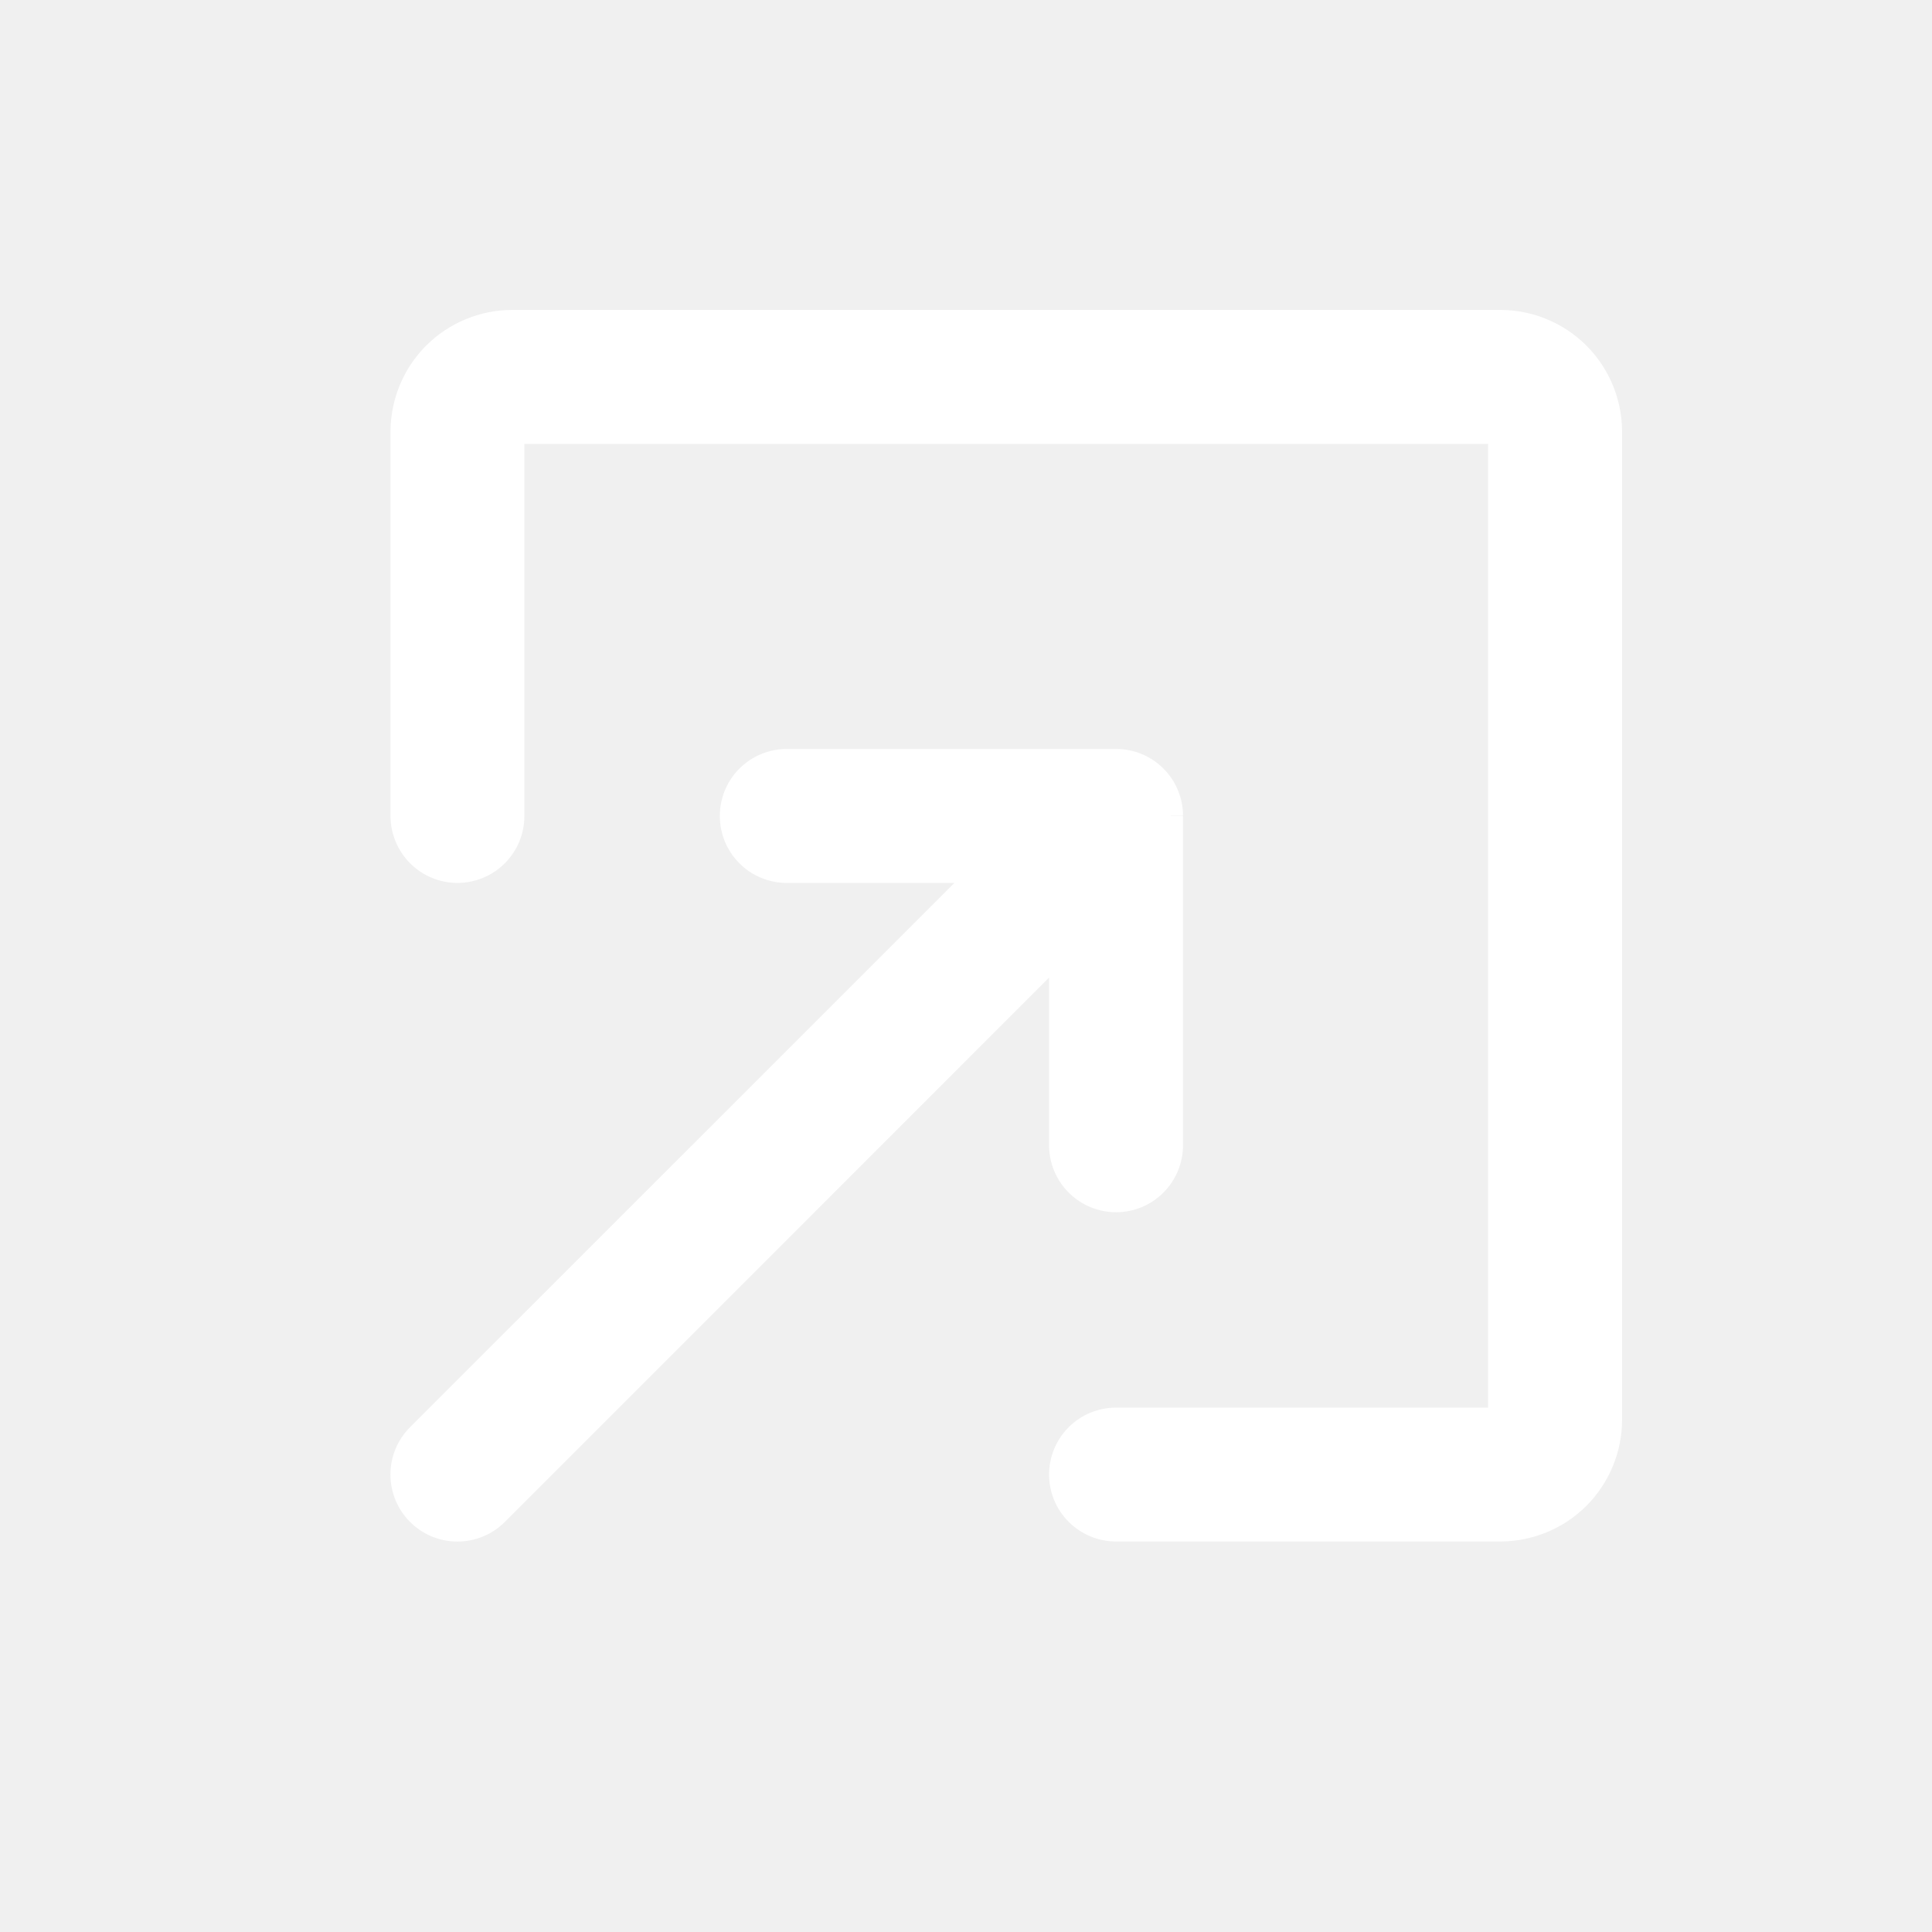
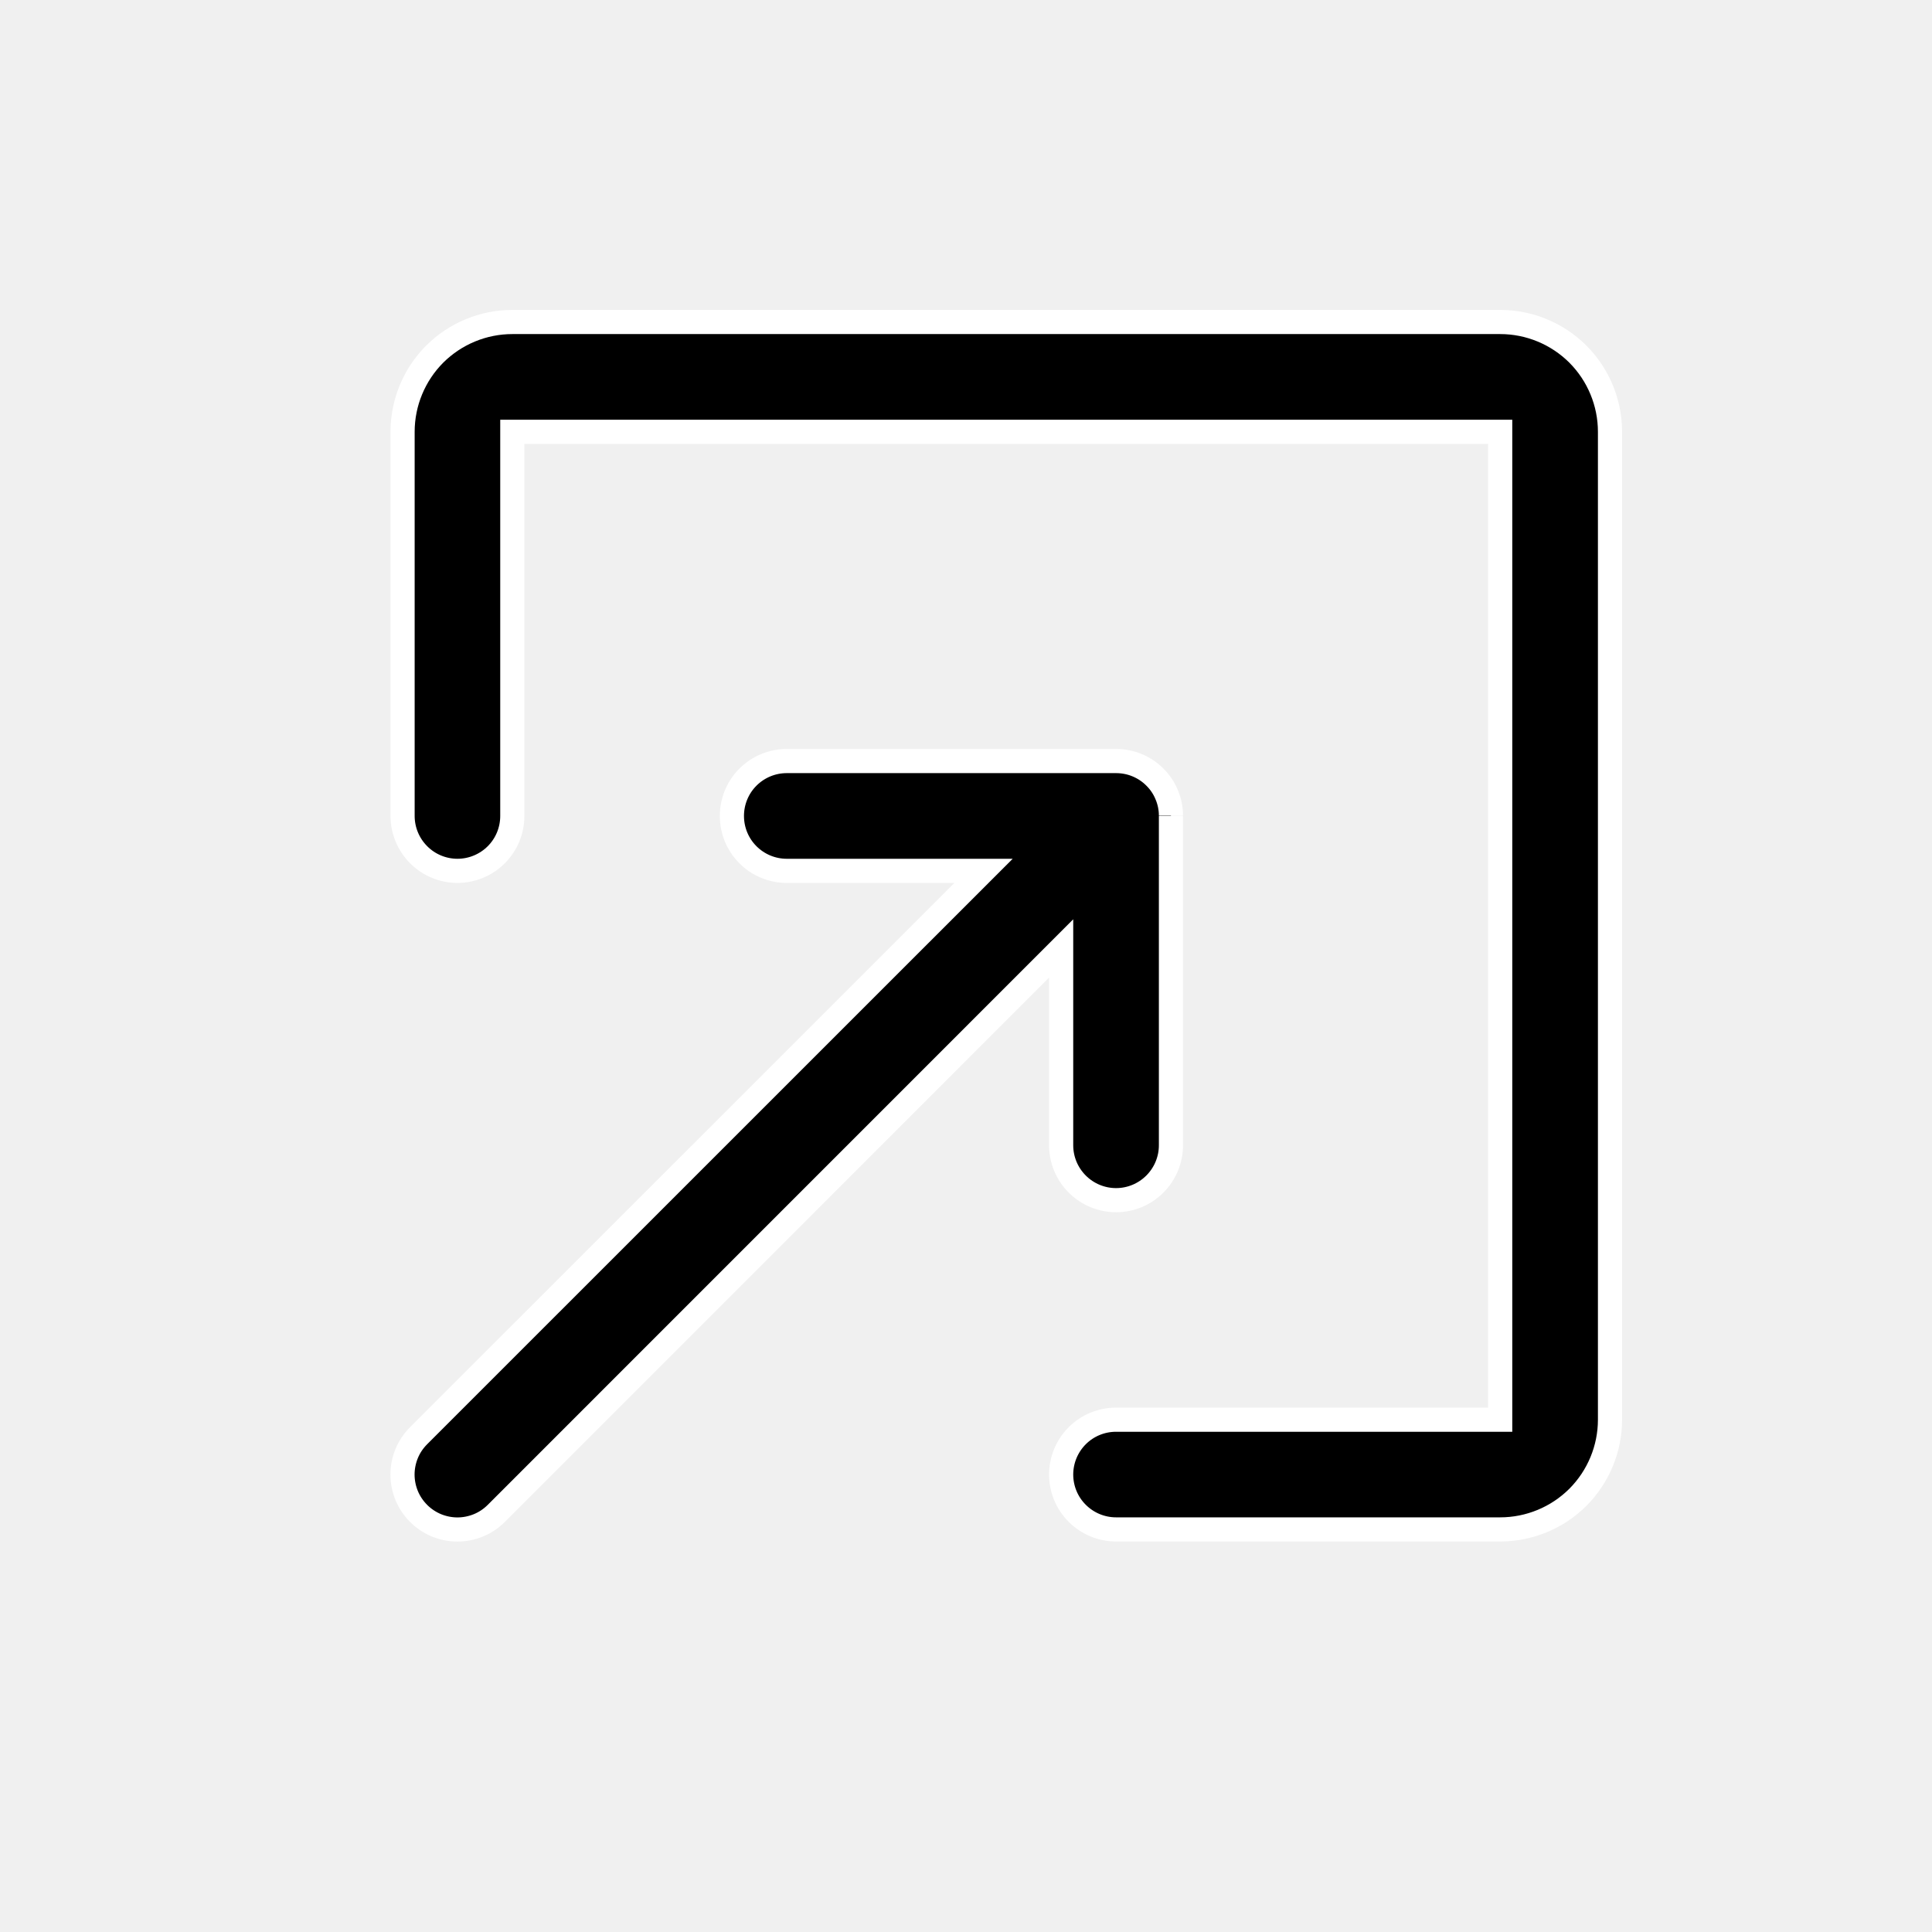
- <svg xmlns="http://www.w3.org/2000/svg" width="24" height="24" viewBox="0 0 24 24" fill="none">
-   <g id="new window">
-     <g id="Vector">
-       <path fill-rule="evenodd" clip-rule="evenodd" d="M18.636 18.999C18.998 18.999 19.345 18.855 19.601 18.6C19.856 18.344 20 17.997 20 17.636V5.364C20 5.002 19.856 4.655 19.601 4.399C19.345 4.144 18.998 4 18.636 4H6.364C6.003 4 5.656 4.144 5.4 4.399C5.145 4.655 5.001 5.002 5.001 5.364V10.136C5.001 10.317 5.073 10.49 5.201 10.618C5.328 10.746 5.502 10.818 5.683 10.818C5.863 10.818 6.037 10.746 6.165 10.618C6.293 10.49 6.364 10.317 6.364 10.136V5.364H18.636V17.636H13.864C13.683 17.636 13.51 17.707 13.382 17.835C13.254 17.963 13.182 18.137 13.182 18.317C13.182 18.498 13.254 18.672 13.382 18.799C13.51 18.927 13.683 18.999 13.864 18.999H18.636ZM14.546 10.136V14.227C14.546 14.408 14.474 14.581 14.346 14.709C14.218 14.837 14.045 14.909 13.864 14.909C13.683 14.909 13.51 14.837 13.382 14.709C13.254 14.581 13.182 14.408 13.182 14.227V11.782L6.165 18.8C6.102 18.863 6.027 18.914 5.944 18.948C5.861 18.982 5.772 19 5.683 19C5.593 19 5.504 18.982 5.421 18.948C5.339 18.914 5.263 18.863 5.2 18.8C5.137 18.737 5.086 18.661 5.052 18.579C5.018 18.496 5 18.407 5 18.317C5 18.228 5.018 18.139 5.052 18.056C5.086 17.973 5.137 17.898 5.2 17.835L12.218 10.818H9.773C9.592 10.818 9.419 10.746 9.291 10.618C9.163 10.49 9.092 10.317 9.092 10.136C9.092 9.955 9.163 9.782 9.291 9.654C9.419 9.526 9.592 9.454 9.773 9.454H13.864C13.953 9.454 14.042 9.471 14.124 9.505C14.207 9.539 14.282 9.589 14.345 9.652C14.409 9.715 14.459 9.789 14.493 9.872C14.528 9.954 14.546 10.043 14.546 10.132" fill="#FFFFFF" />
-       <path d="M14.546 10.136V14.227C14.546 14.408 14.474 14.581 14.346 14.709C14.218 14.837 14.045 14.909 13.864 14.909C13.683 14.909 13.51 14.837 13.382 14.709C13.254 14.581 13.182 14.408 13.182 14.227V11.782L6.165 18.8C6.102 18.863 6.027 18.914 5.944 18.948C5.861 18.982 5.772 19 5.683 19C5.593 19 5.504 18.982 5.421 18.948C5.339 18.914 5.263 18.863 5.2 18.8C5.137 18.737 5.086 18.661 5.052 18.579C5.018 18.496 5 18.407 5 18.317C5 18.228 5.018 18.139 5.052 18.056C5.086 17.973 5.137 17.898 5.2 17.835L12.218 10.818H9.773C9.592 10.818 9.419 10.746 9.291 10.618C9.163 10.49 9.092 10.317 9.092 10.136C9.092 9.955 9.163 9.782 9.291 9.654C9.419 9.526 9.592 9.454 9.773 9.454H13.864C13.953 9.454 14.042 9.471 14.124 9.505C14.207 9.539 14.282 9.589 14.345 9.652C14.409 9.715 14.459 9.789 14.493 9.872C14.528 9.954 14.546 10.043 14.546 10.132M18.636 18.999C18.998 18.999 19.345 18.855 19.601 18.6C19.856 18.344 20 17.997 20 17.636V5.364C20 5.002 19.856 4.655 19.601 4.399C19.345 4.144 18.998 4 18.636 4H6.364C6.003 4 5.656 4.144 5.4 4.399C5.145 4.655 5.001 5.002 5.001 5.364V10.136C5.001 10.317 5.073 10.49 5.201 10.618C5.328 10.746 5.502 10.818 5.683 10.818C5.863 10.818 6.037 10.746 6.165 10.618C6.293 10.49 6.364 10.317 6.364 10.136V5.364H18.636V17.636H13.864C13.683 17.636 13.51 17.707 13.382 17.835C13.254 17.963 13.182 18.137 13.182 18.317C13.182 18.498 13.254 18.672 13.382 18.799C13.51 18.927 13.683 18.999 13.864 18.999H18.636Z" stroke="#FFFFFF" stroke-width="0.3" />
-     </g>
-   </g>
+ <svg xmlns="http://www.w3.org/2000/svg" viewBox="0 0 24 24" width="24" height="24">
+   <path fill-rule="evenodd" clip-rule="evenodd" d="M18.636 18.999C18.998 18.999 19.345 18.855 19.601 18.6C19.856 18.344 20 17.997 20 17.636V5.364C20 5.002 19.856 4.655 19.601 4.399C19.345 4.144 18.998 4 18.636 4H6.364C6.003 4 5.656 4.144 5.4 4.399C5.145 4.655 5.001 5.002 5.001 5.364V10.136C5.001 10.317 5.073 10.49 5.201 10.618C5.328 10.746 5.502 10.818 5.683 10.818C5.863 10.818 6.037 10.746 6.165 10.618C6.293 10.49 6.364 10.317 6.364 10.136V5.364H18.636V17.636H13.864C13.683 17.636 13.51 17.707 13.382 17.835C13.254 17.963 13.182 18.137 13.182 18.317C13.182 18.498 13.254 18.672 13.382 18.799C13.51 18.927 13.683 18.999 13.864 18.999H18.636ZM14.546 10.136V14.227C14.546 14.408 14.474 14.581 14.346 14.709C14.218 14.837 14.045 14.909 13.864 14.909C13.683 14.909 13.51 14.837 13.382 14.709C13.254 14.581 13.182 14.408 13.182 14.227V11.782L6.165 18.8C6.102 18.863 6.027 18.914 5.944 18.948C5.861 18.982 5.772 19 5.683 19C5.593 19 5.504 18.982 5.421 18.948C5.339 18.914 5.263 18.863 5.2 18.8C5.137 18.737 5.086 18.661 5.052 18.579C5.018 18.496 5 18.407 5 18.317C5 18.228 5.018 18.139 5.052 18.056C5.086 17.973 5.137 17.898 5.2 17.835L12.218 10.818H9.773C9.592 10.818 9.419 10.746 9.291 10.618C9.163 10.49 9.092 10.317 9.092 10.136C9.092 9.955 9.163 9.782 9.291 9.654C9.419 9.526 9.592 9.454 9.773 9.454H13.864C13.953 9.454 14.042 9.471 14.124 9.505C14.207 9.539 14.282 9.589 14.345 9.652C14.409 9.715 14.459 9.789 14.493 9.872C14.528 9.954 14.546 10.043 14.546 10.132" fill="#FFFFFF" />
+   <path d="M14.546 10.136V14.227C14.546 14.408 14.474 14.581 14.346 14.709C14.218 14.837 14.045 14.909 13.864 14.909C13.683 14.909 13.51 14.837 13.382 14.709C13.254 14.581 13.182 14.408 13.182 14.227V11.782L6.165 18.8C6.102 18.863 6.027 18.914 5.944 18.948C5.861 18.982 5.772 19 5.683 19C5.593 19 5.504 18.982 5.421 18.948C5.339 18.914 5.263 18.863 5.2 18.8C5.137 18.737 5.086 18.661 5.052 18.579C5.018 18.496 5 18.407 5 18.317C5 18.228 5.018 18.139 5.052 18.056C5.086 17.973 5.137 17.898 5.2 17.835L12.218 10.818H9.773C9.592 10.818 9.419 10.746 9.291 10.618C9.163 10.49 9.092 10.317 9.092 10.136C9.092 9.955 9.163 9.782 9.291 9.654C9.419 9.526 9.592 9.454 9.773 9.454H13.864C13.953 9.454 14.042 9.471 14.124 9.505C14.207 9.539 14.282 9.589 14.345 9.652C14.409 9.715 14.459 9.789 14.493 9.872C14.528 9.954 14.546 10.043 14.546 10.132M18.636 18.999C18.998 18.999 19.345 18.855 19.601 18.6C19.856 18.344 20 17.997 20 17.636V5.364C20 5.002 19.856 4.655 19.601 4.399C19.345 4.144 18.998 4 18.636 4H6.364C6.003 4 5.656 4.144 5.4 4.399C5.145 4.655 5.001 5.002 5.001 5.364V10.136C5.001 10.317 5.073 10.49 5.201 10.618C5.328 10.746 5.502 10.818 5.683 10.818C5.863 10.818 6.037 10.746 6.165 10.618C6.293 10.49 6.364 10.317 6.364 10.136V5.364H18.636V17.636H13.864C13.683 17.636 13.51 17.707 13.382 17.835C13.254 17.963 13.182 18.137 13.182 18.317C13.182 18.498 13.254 18.672 13.382 18.799C13.51 18.927 13.683 18.999 13.864 18.999H18.636Z" stroke="#FFFFFF" stroke-width="0.3" />
</svg>
